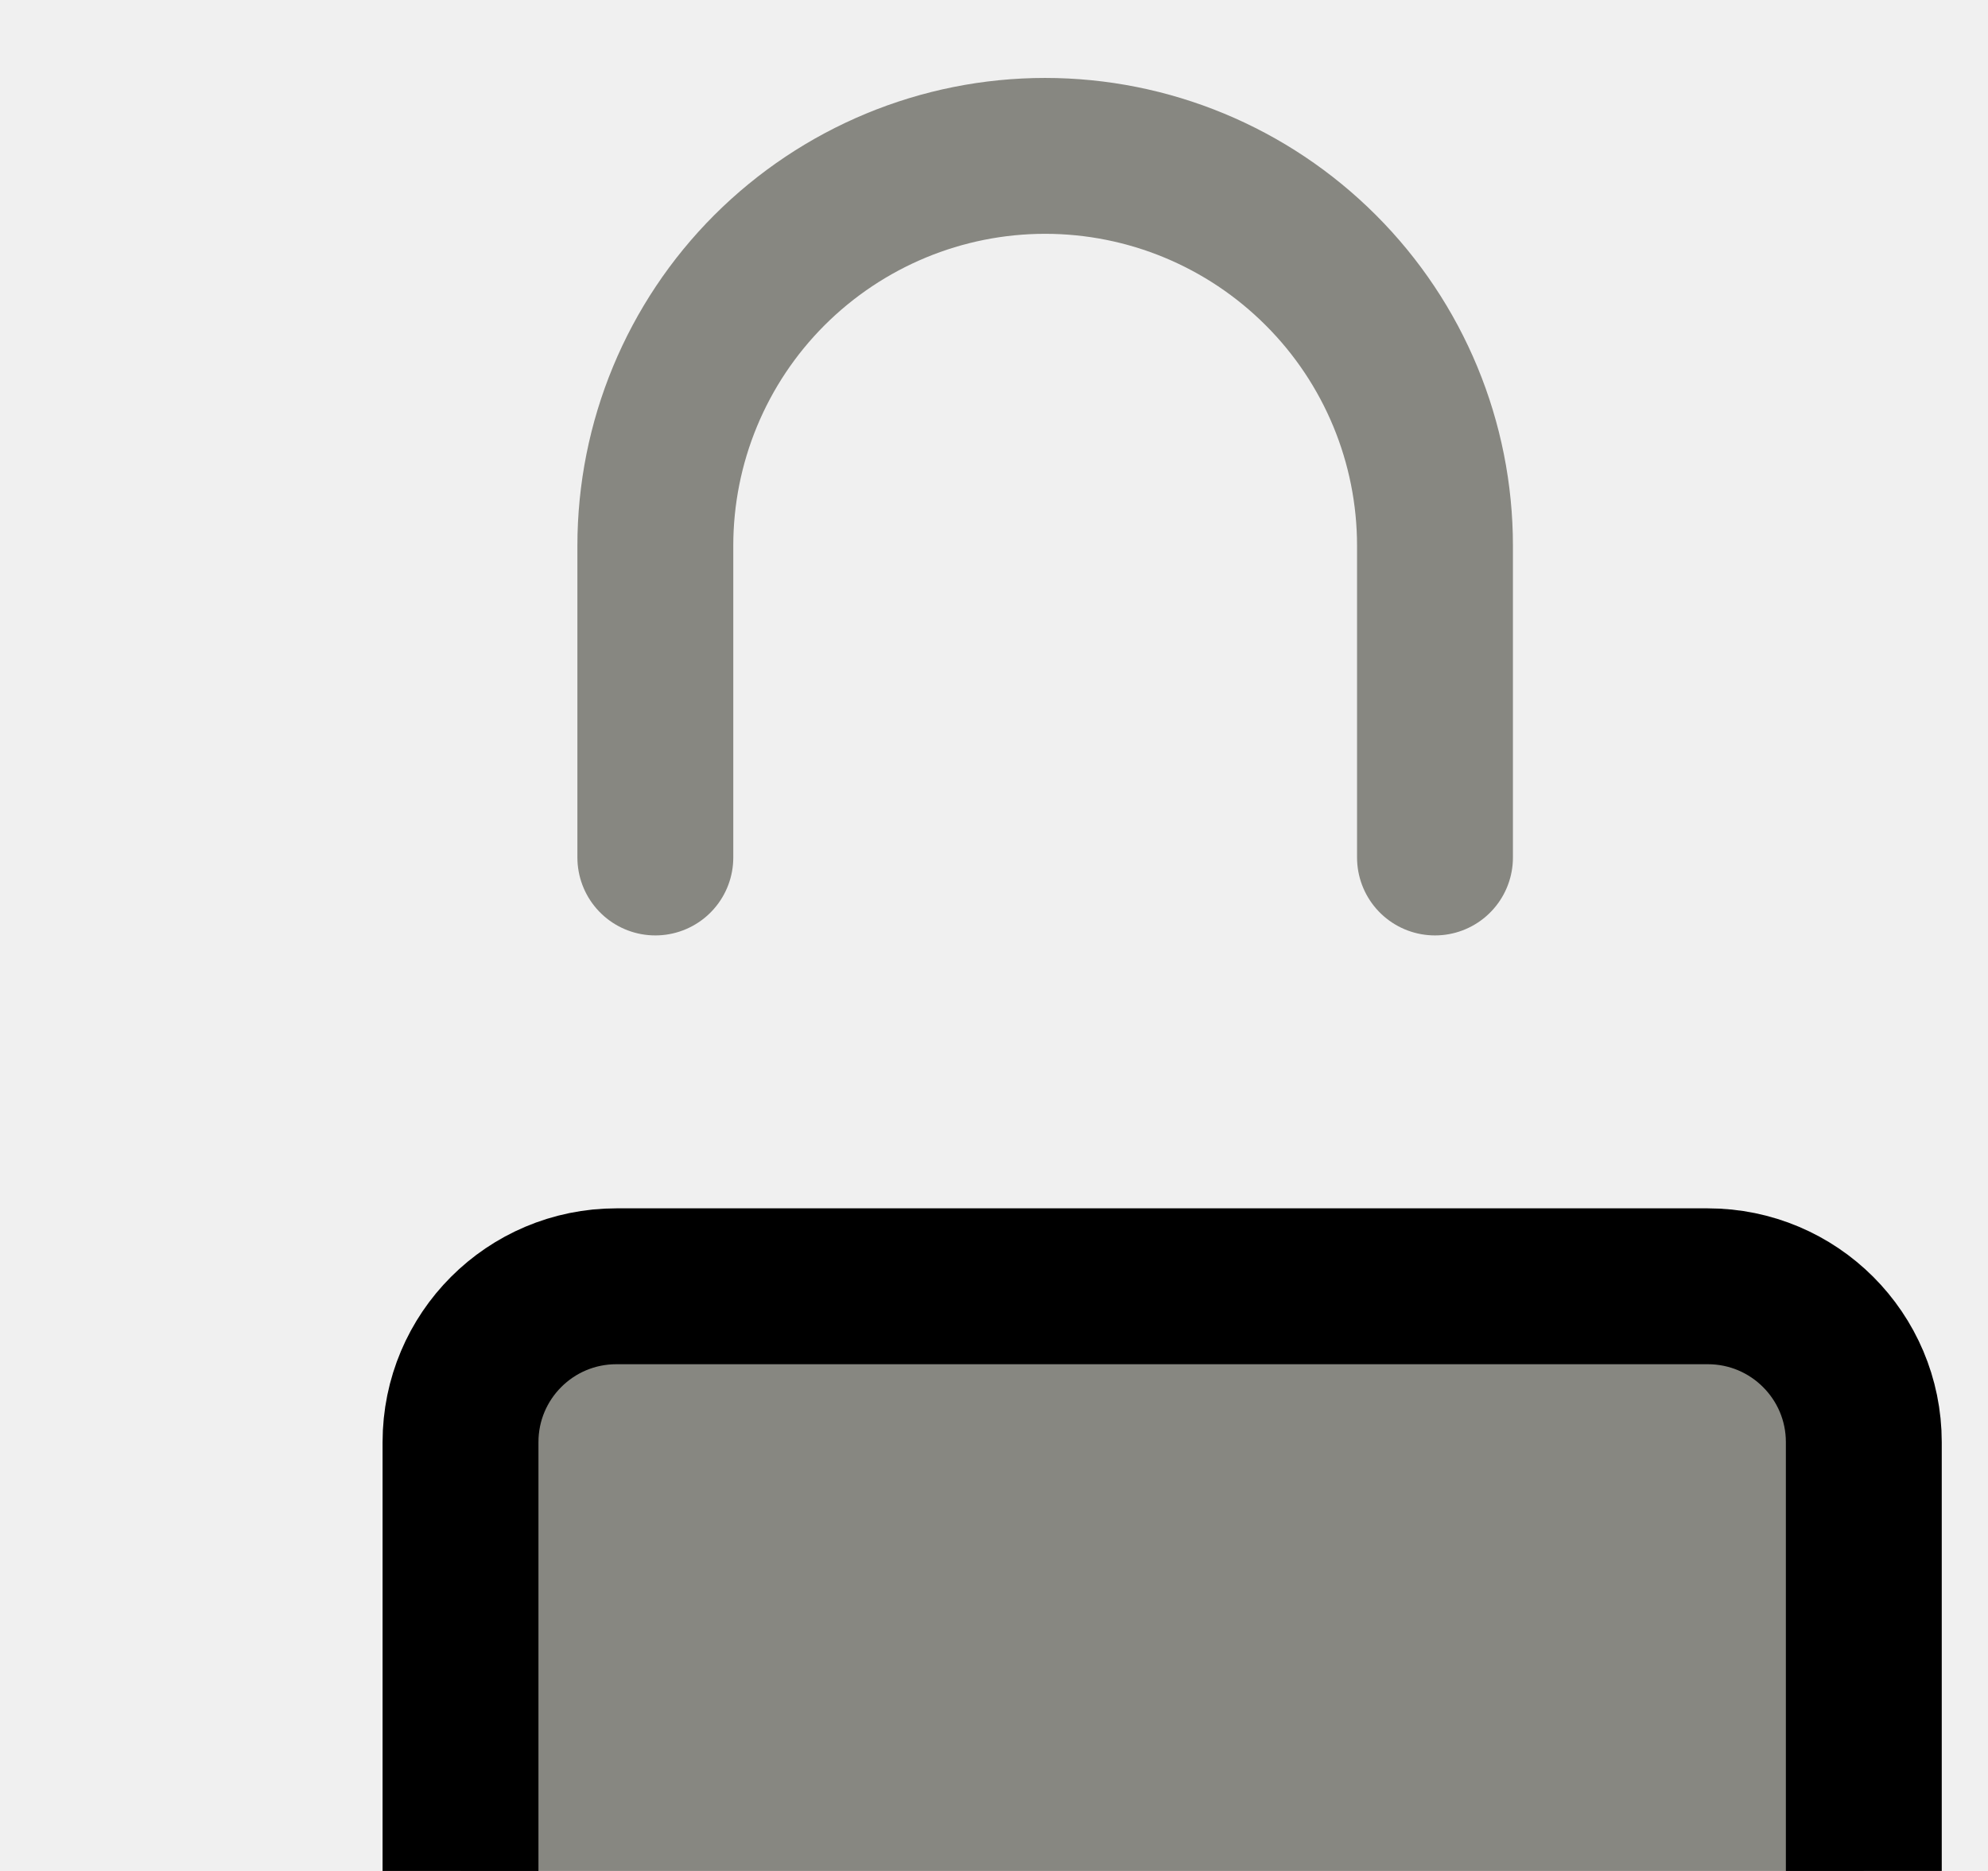
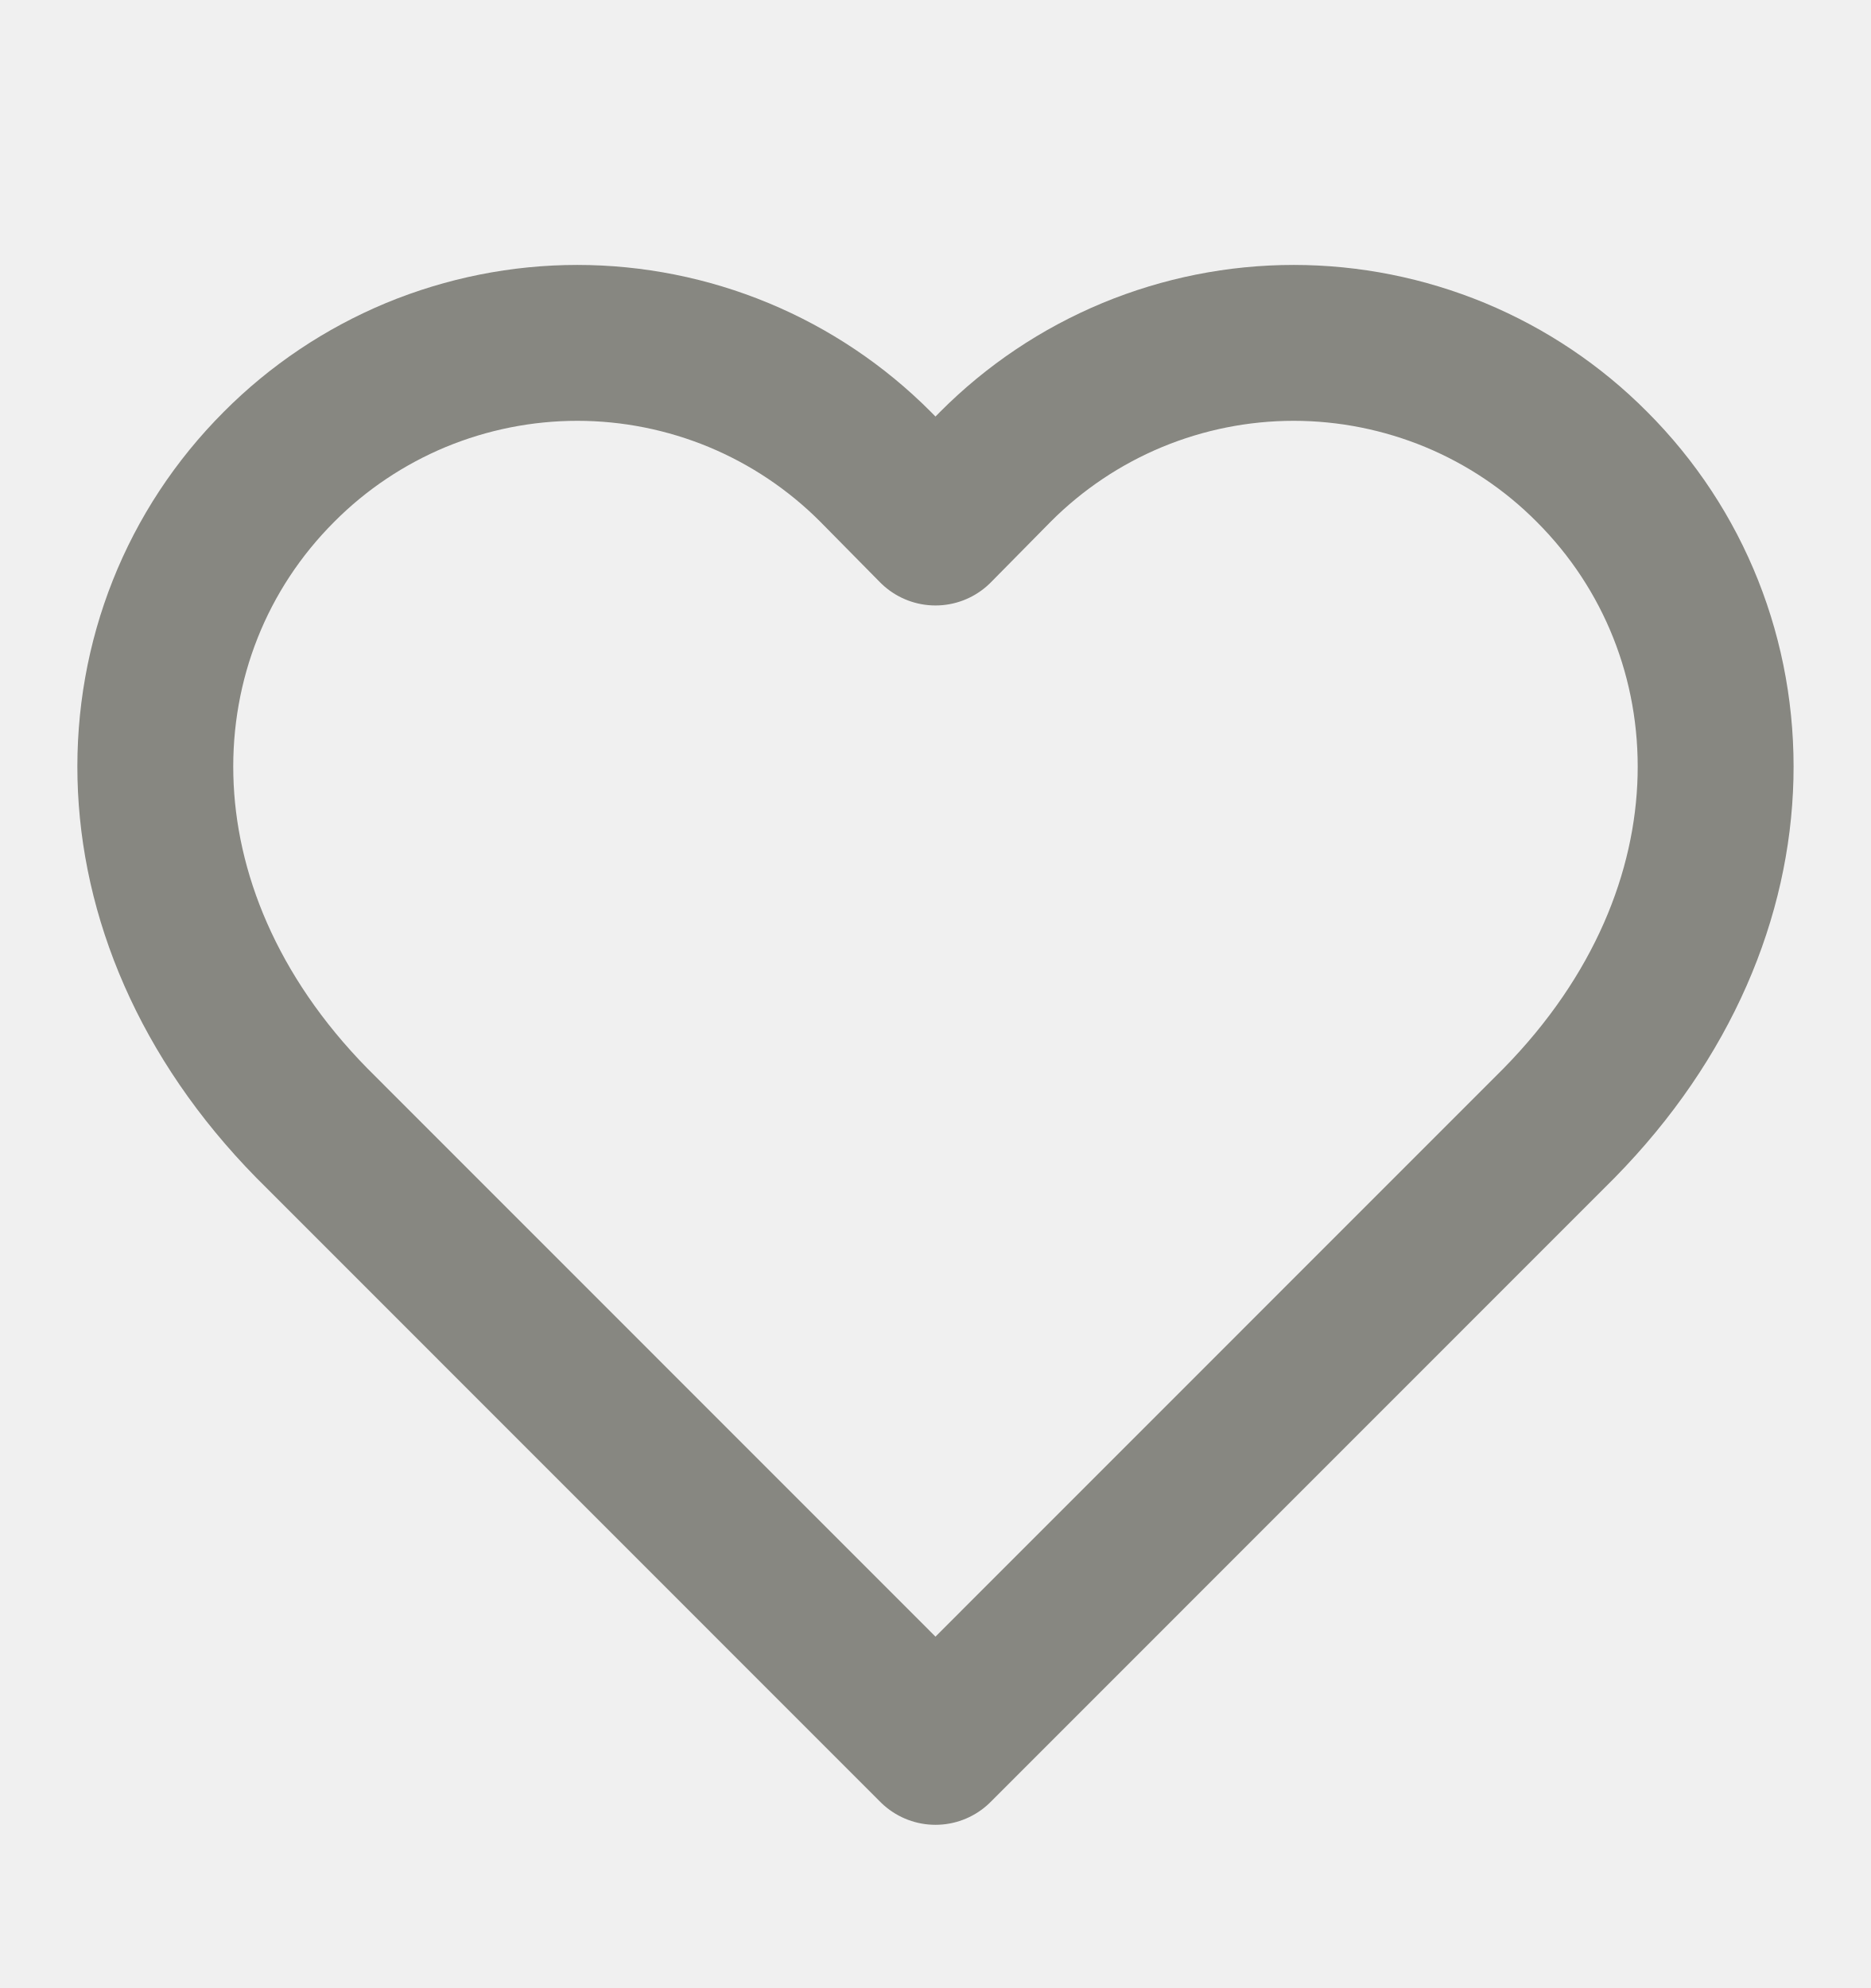
- <svg xmlns="http://www.w3.org/2000/svg" width="17" height="16" viewBox="0 0 17 16" fill="none">
-   <g clip-path="url(#clip0_9_62)">
-     <path d="M14.604 11H5.271C4.534 11 3.938 11.597 3.938 12.333V17C3.938 17.736 4.534 18.333 5.271 18.333H14.604C15.341 18.333 15.938 17.736 15.938 17V12.333C15.938 11.597 15.341 11 14.604 11Z" fill="#878781" stroke="black" stroke-width="1.333" stroke-linecap="round" stroke-linejoin="round" />
-     <path d="M5.604 7.333V4.667C5.604 3.783 5.955 2.935 6.58 2.31C7.206 1.685 8.053 1.333 8.937 1.333C9.822 1.333 10.669 1.685 11.294 2.31C11.92 2.935 12.271 3.783 12.271 4.667V7.333" stroke="#878781" stroke-width="1.333" stroke-linecap="round" stroke-linejoin="round" />
+ <svg xmlns="http://www.w3.org/2000/svg" width="16" height="17" viewBox="0 0 16 17" fill="none">
+   <g clip-path="url(#clip0_9_261)">
+     <path d="M13.613 3.991C13.279 3.655 12.882 3.389 12.444 3.207C12.006 3.026 11.537 2.932 11.063 2.932C10.589 2.932 10.12 3.026 9.683 3.207C9.245 3.389 8.848 3.655 8.513 3.991L8 4.511L7.487 3.991C7.152 3.655 6.755 3.389 6.317 3.207C5.88 3.026 5.41 2.932 4.937 2.932C4.463 2.932 3.994 3.026 3.556 3.207C3.119 3.389 2.721 3.655 2.387 3.991C0.973 5.404 0.887 7.791 2.667 9.604L8 14.938L13.333 9.604C15.113 7.791 15.027 5.404 13.613 3.991Z" stroke="#878781" stroke-width="1.333" stroke-linecap="round" stroke-linejoin="round" />
  </g>
  <defs>
-     <clipPath id="clip0_9_62">
-       <rect width="16" height="16" fill="white" transform="translate(0.9375)" />
+     <clipPath id="clip0_9_261">
+       <rect width="16" height="16" fill="white" transform="translate(0 0.9375)" />
    </clipPath>
  </defs>
</svg>
